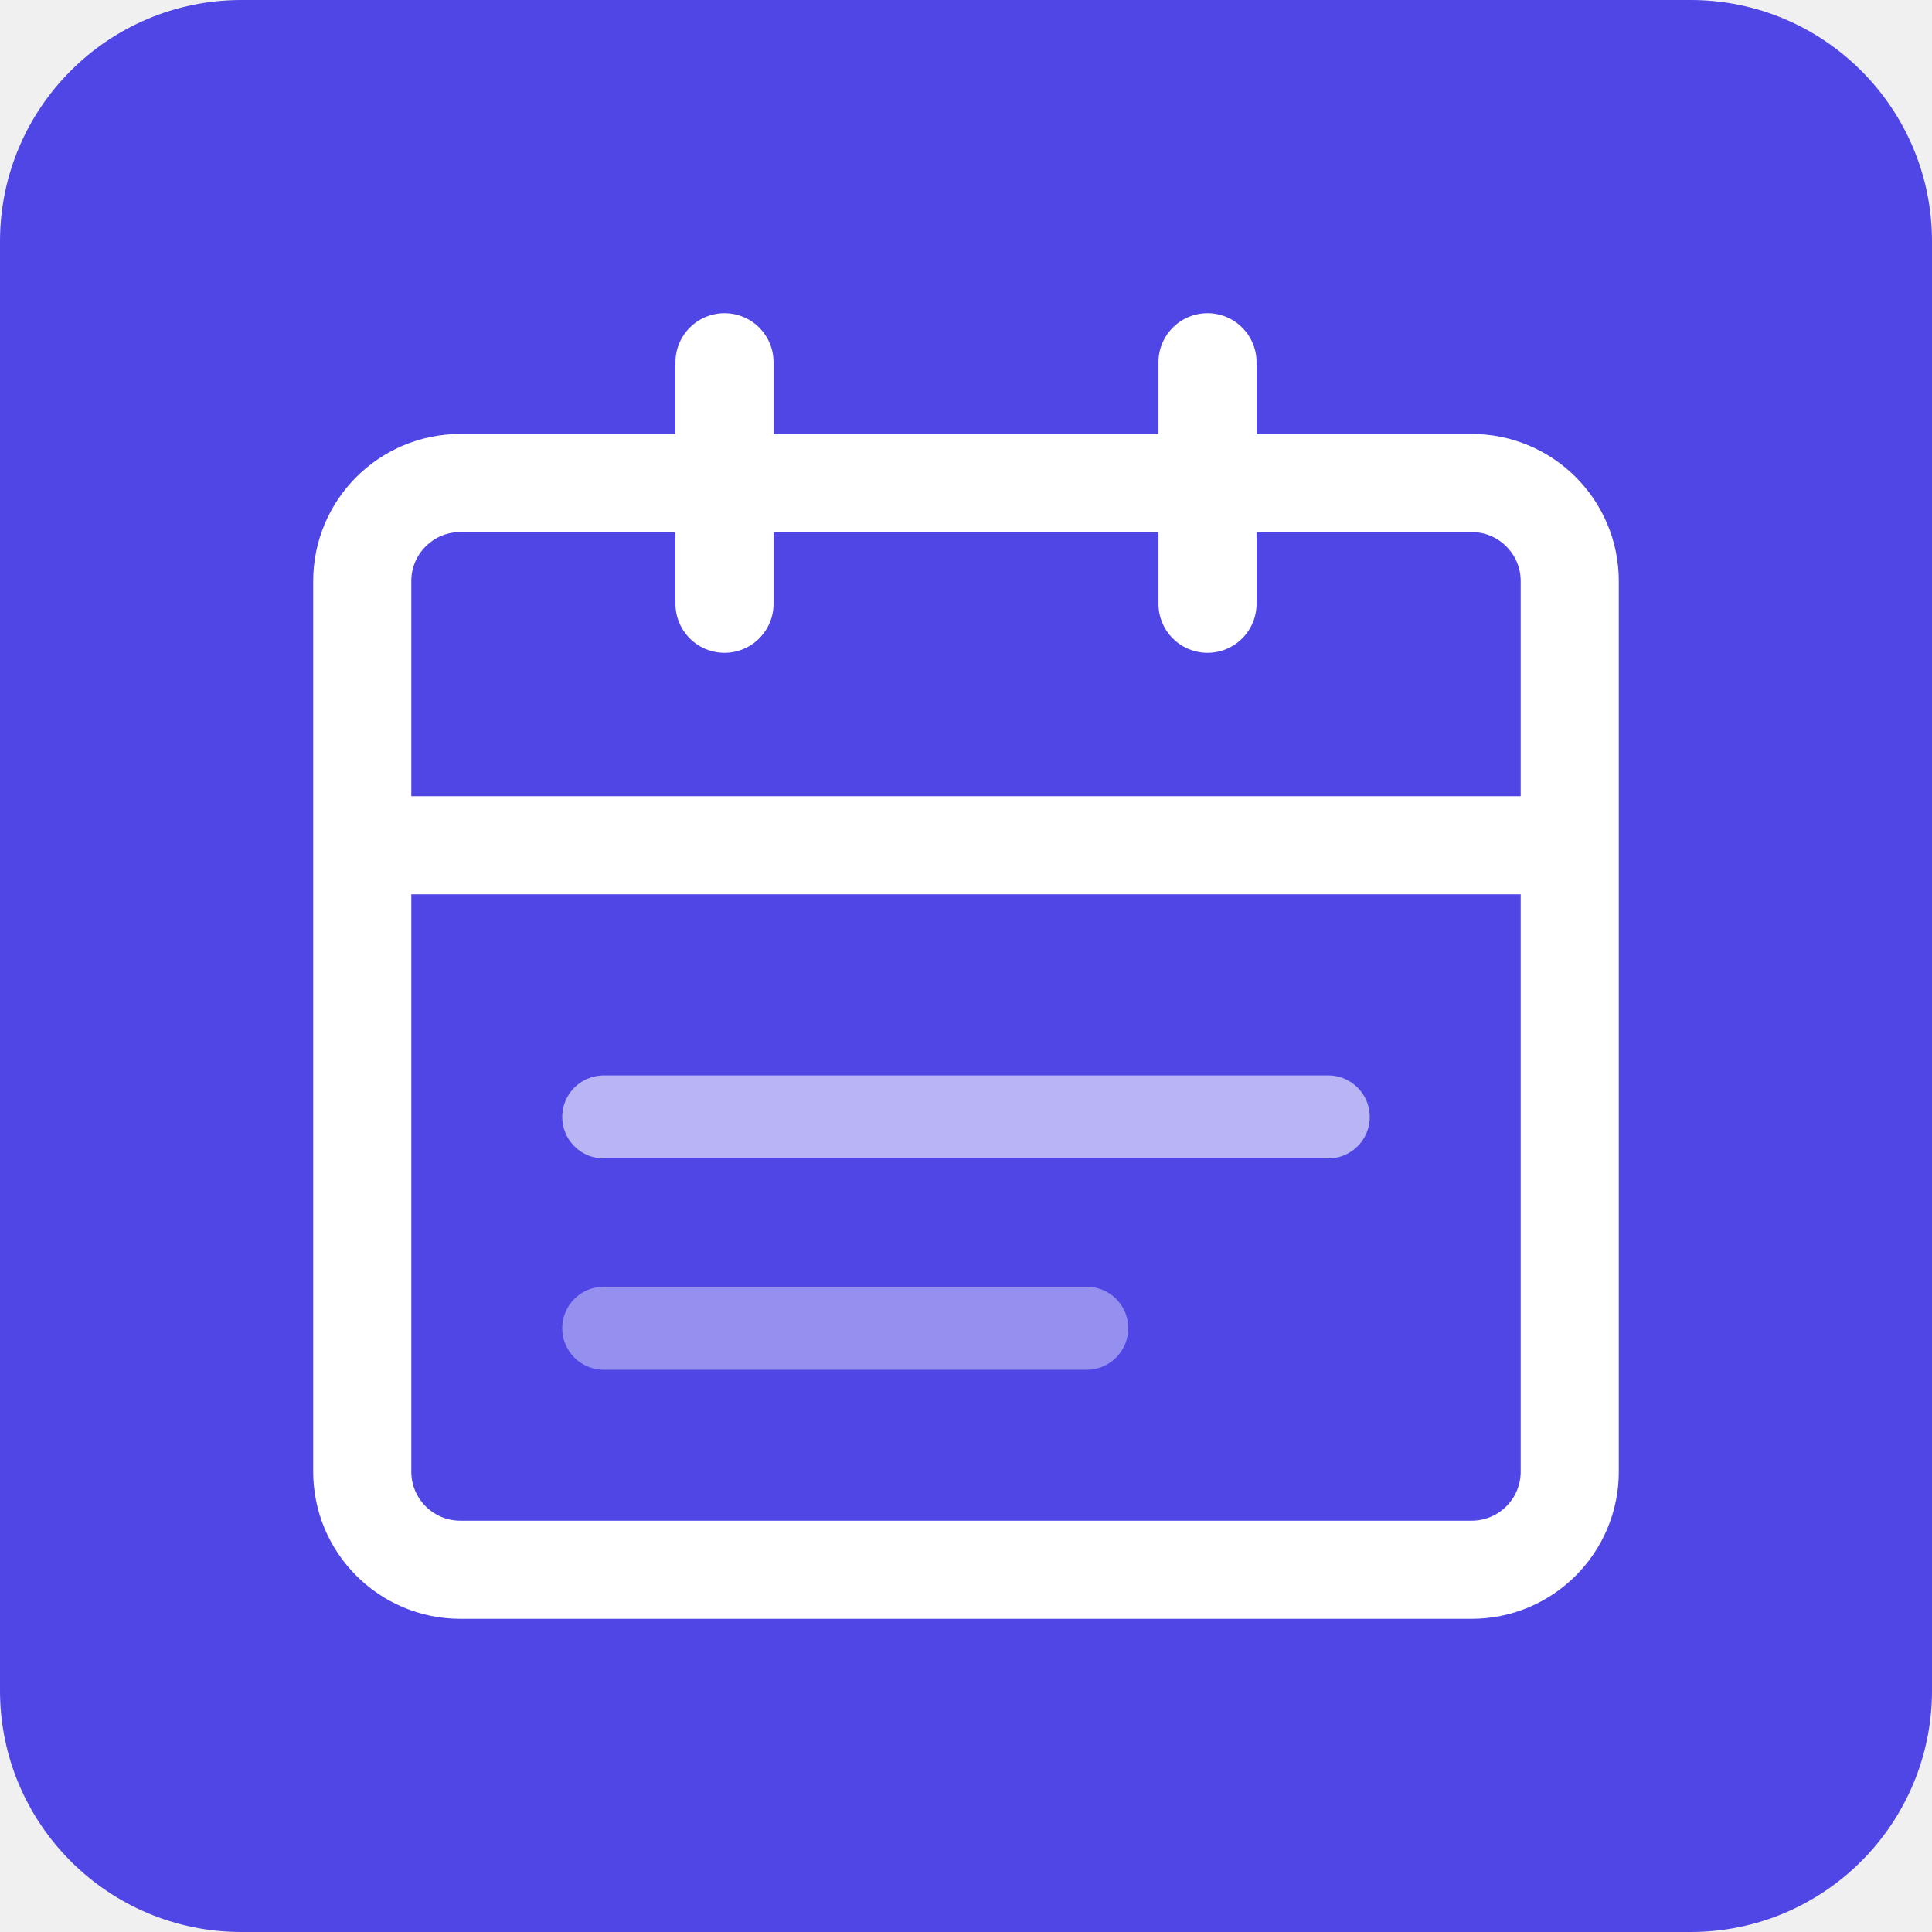
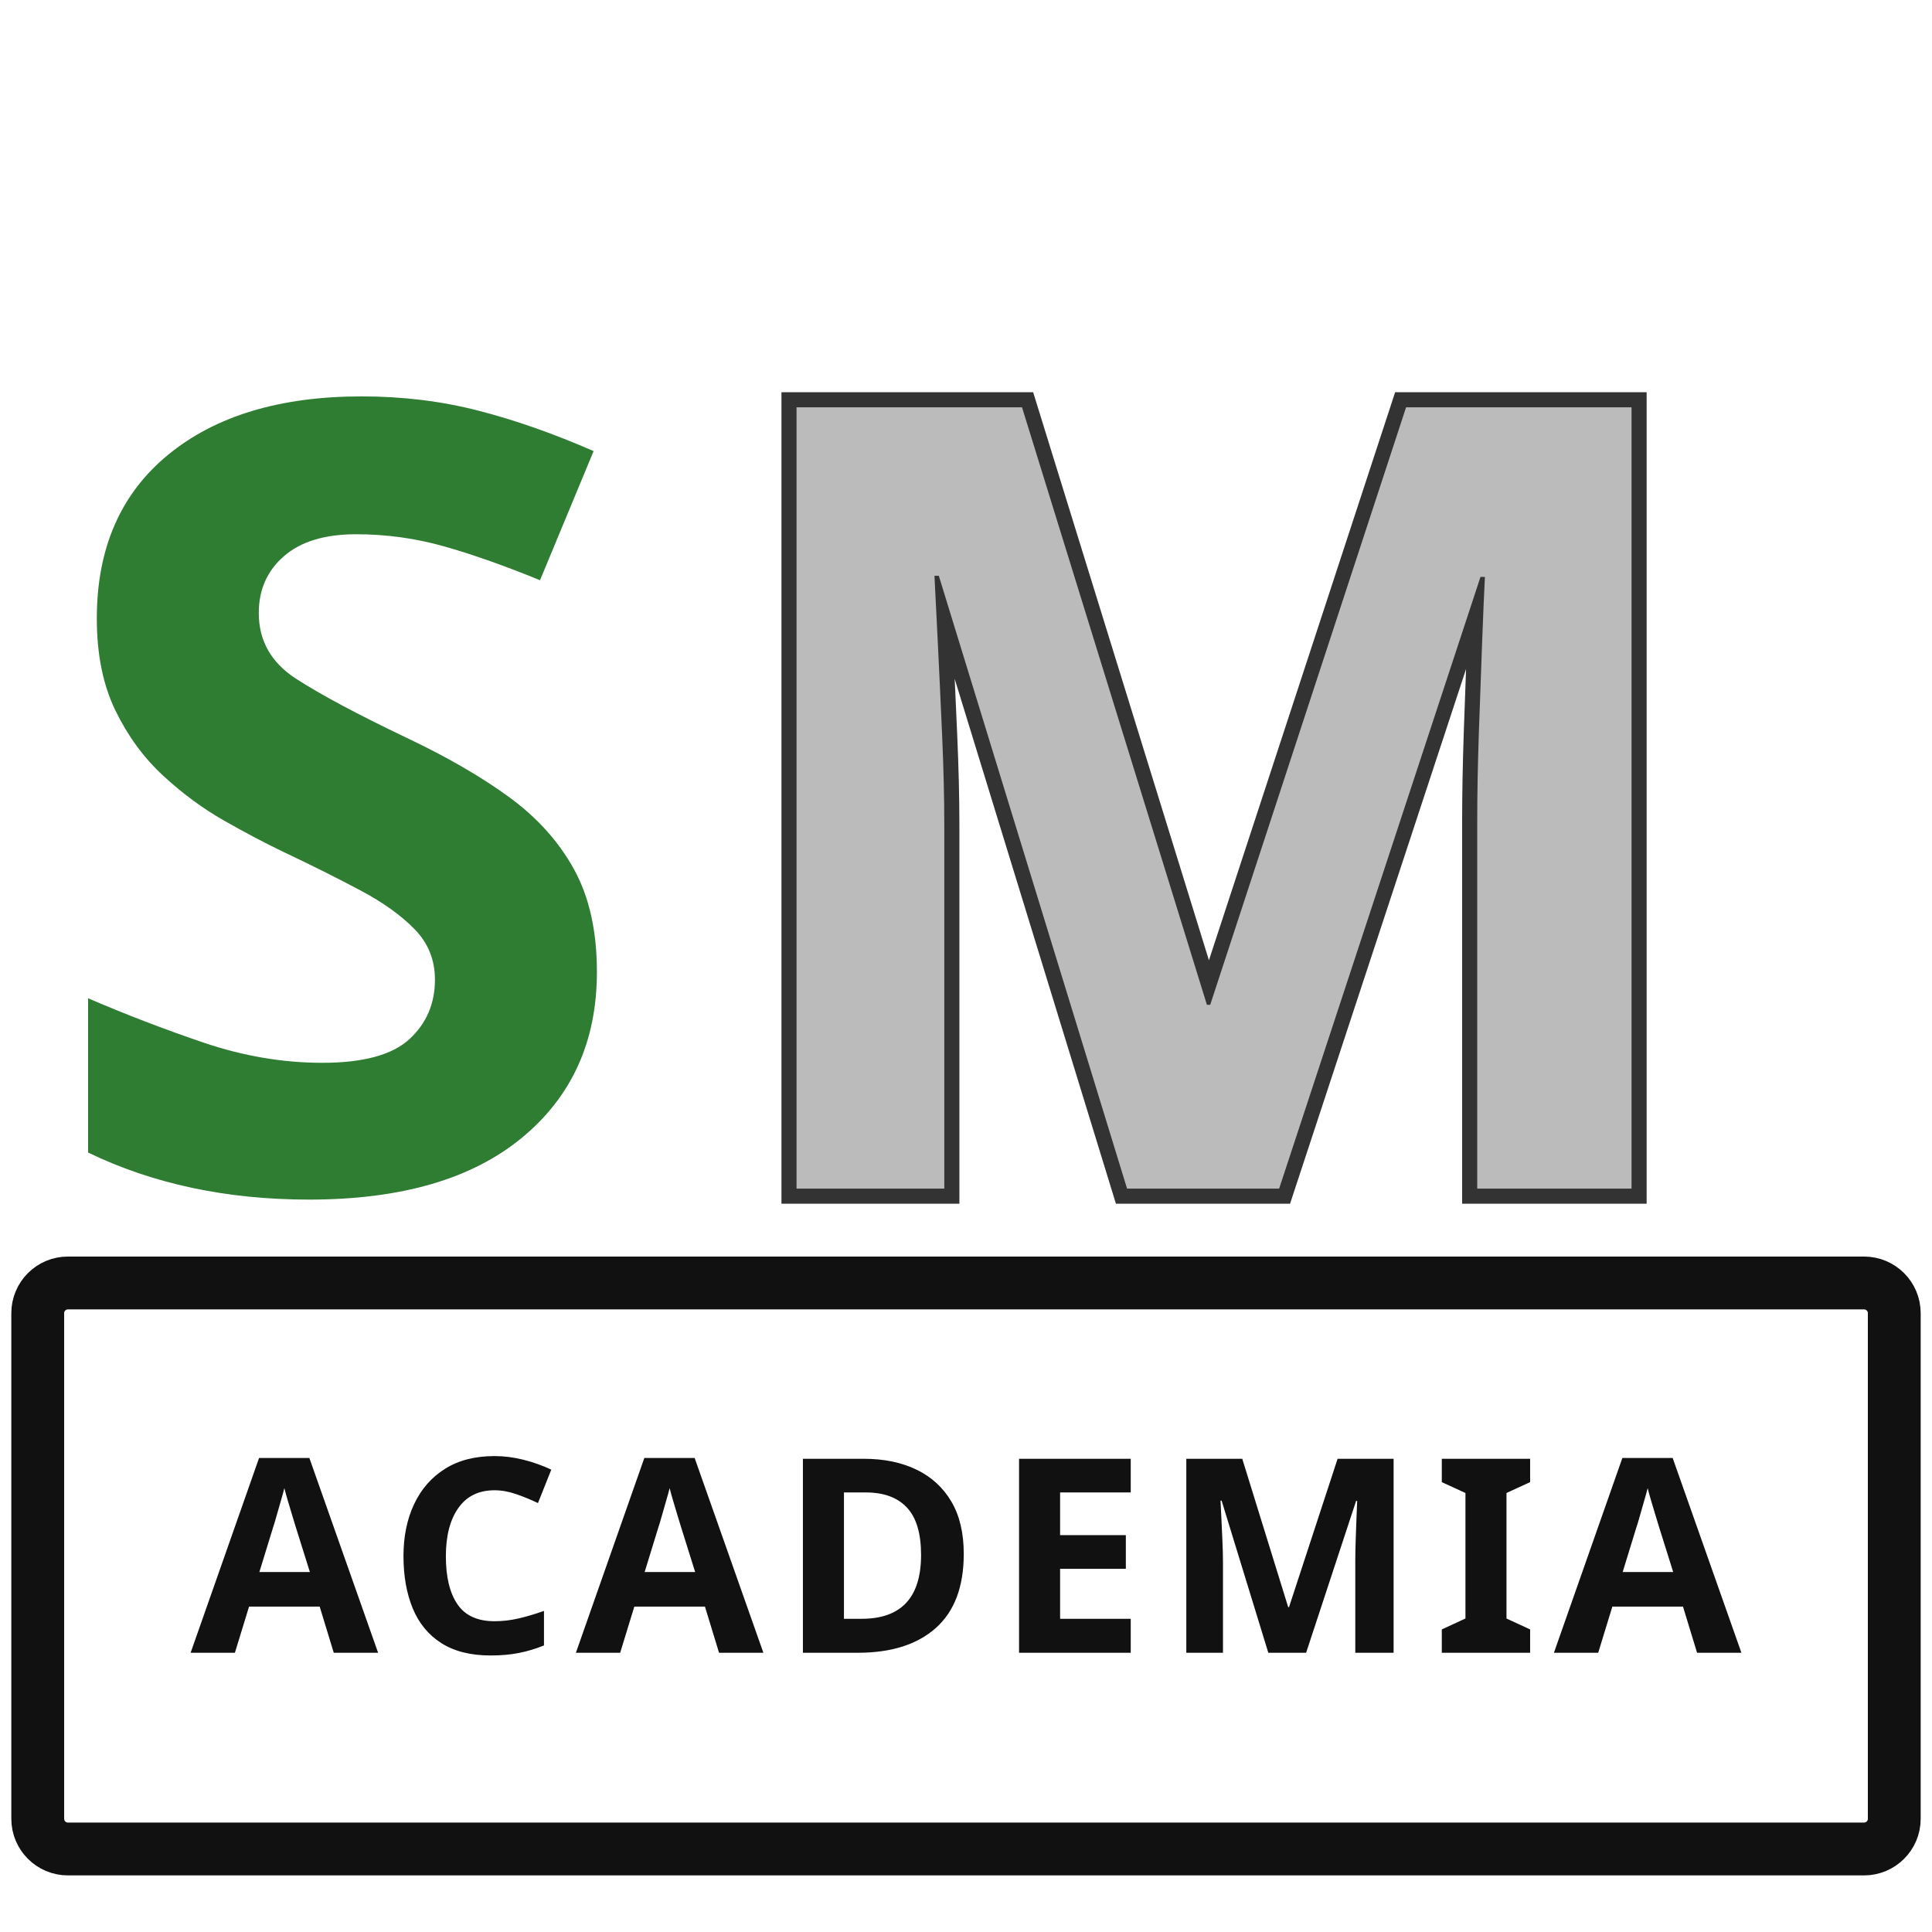
<svg xmlns="http://www.w3.org/2000/svg" viewBox="0 0 512 512">
-   <rect width="512" height="512" rx="64" fill="#4f46e5" />
-   <rect x="96" y="128" width="320" height="288" rx="26" fill="none" stroke="white" stroke-width="26" />
-   <line x1="192" y1="96" x2="192" y2="160" stroke="white" stroke-width="26" stroke-linecap="round" />
-   <line x1="320" y1="96" x2="320" y2="160" stroke="white" stroke-width="26" stroke-linecap="round" />
-   <line x1="96" y1="224" x2="416" y2="224" stroke="white" stroke-width="26" />
-   <line x1="160" y1="296" x2="352" y2="296" stroke="white" stroke-width="22" stroke-linecap="round" opacity="0.6" />
-   <line x1="160" y1="352" x2="288" y2="352" stroke="white" stroke-width="22" stroke-linecap="round" opacity="0.4" />
+   <rect width="512" height="512" fill="#ffffff" />
+   <text x="10" y="315" font-size="290" font-weight="900" fill="#2e7d32" font-family="Arial Black,Impact,sans-serif" stroke="#fff" stroke-width="10" paint-order="stroke">S</text>
+   <text x="185" y="315" font-size="290" font-weight="900" fill="#bbbbbb" font-family="Arial Black,Impact,sans-serif" stroke="#333" stroke-width="8" paint-order="stroke">M</text>
+   <rect x="10" y="340" width="492" height="150" fill="#fff" stroke="#111" stroke-width="14" rx="8" />
+   <text x="256" y="438" font-size="72" font-weight="900" fill="#111" font-family="Arial Black,Impact,sans-serif" text-anchor="middle" letter-spacing="4">ACADEMIA</text>
</svg>
